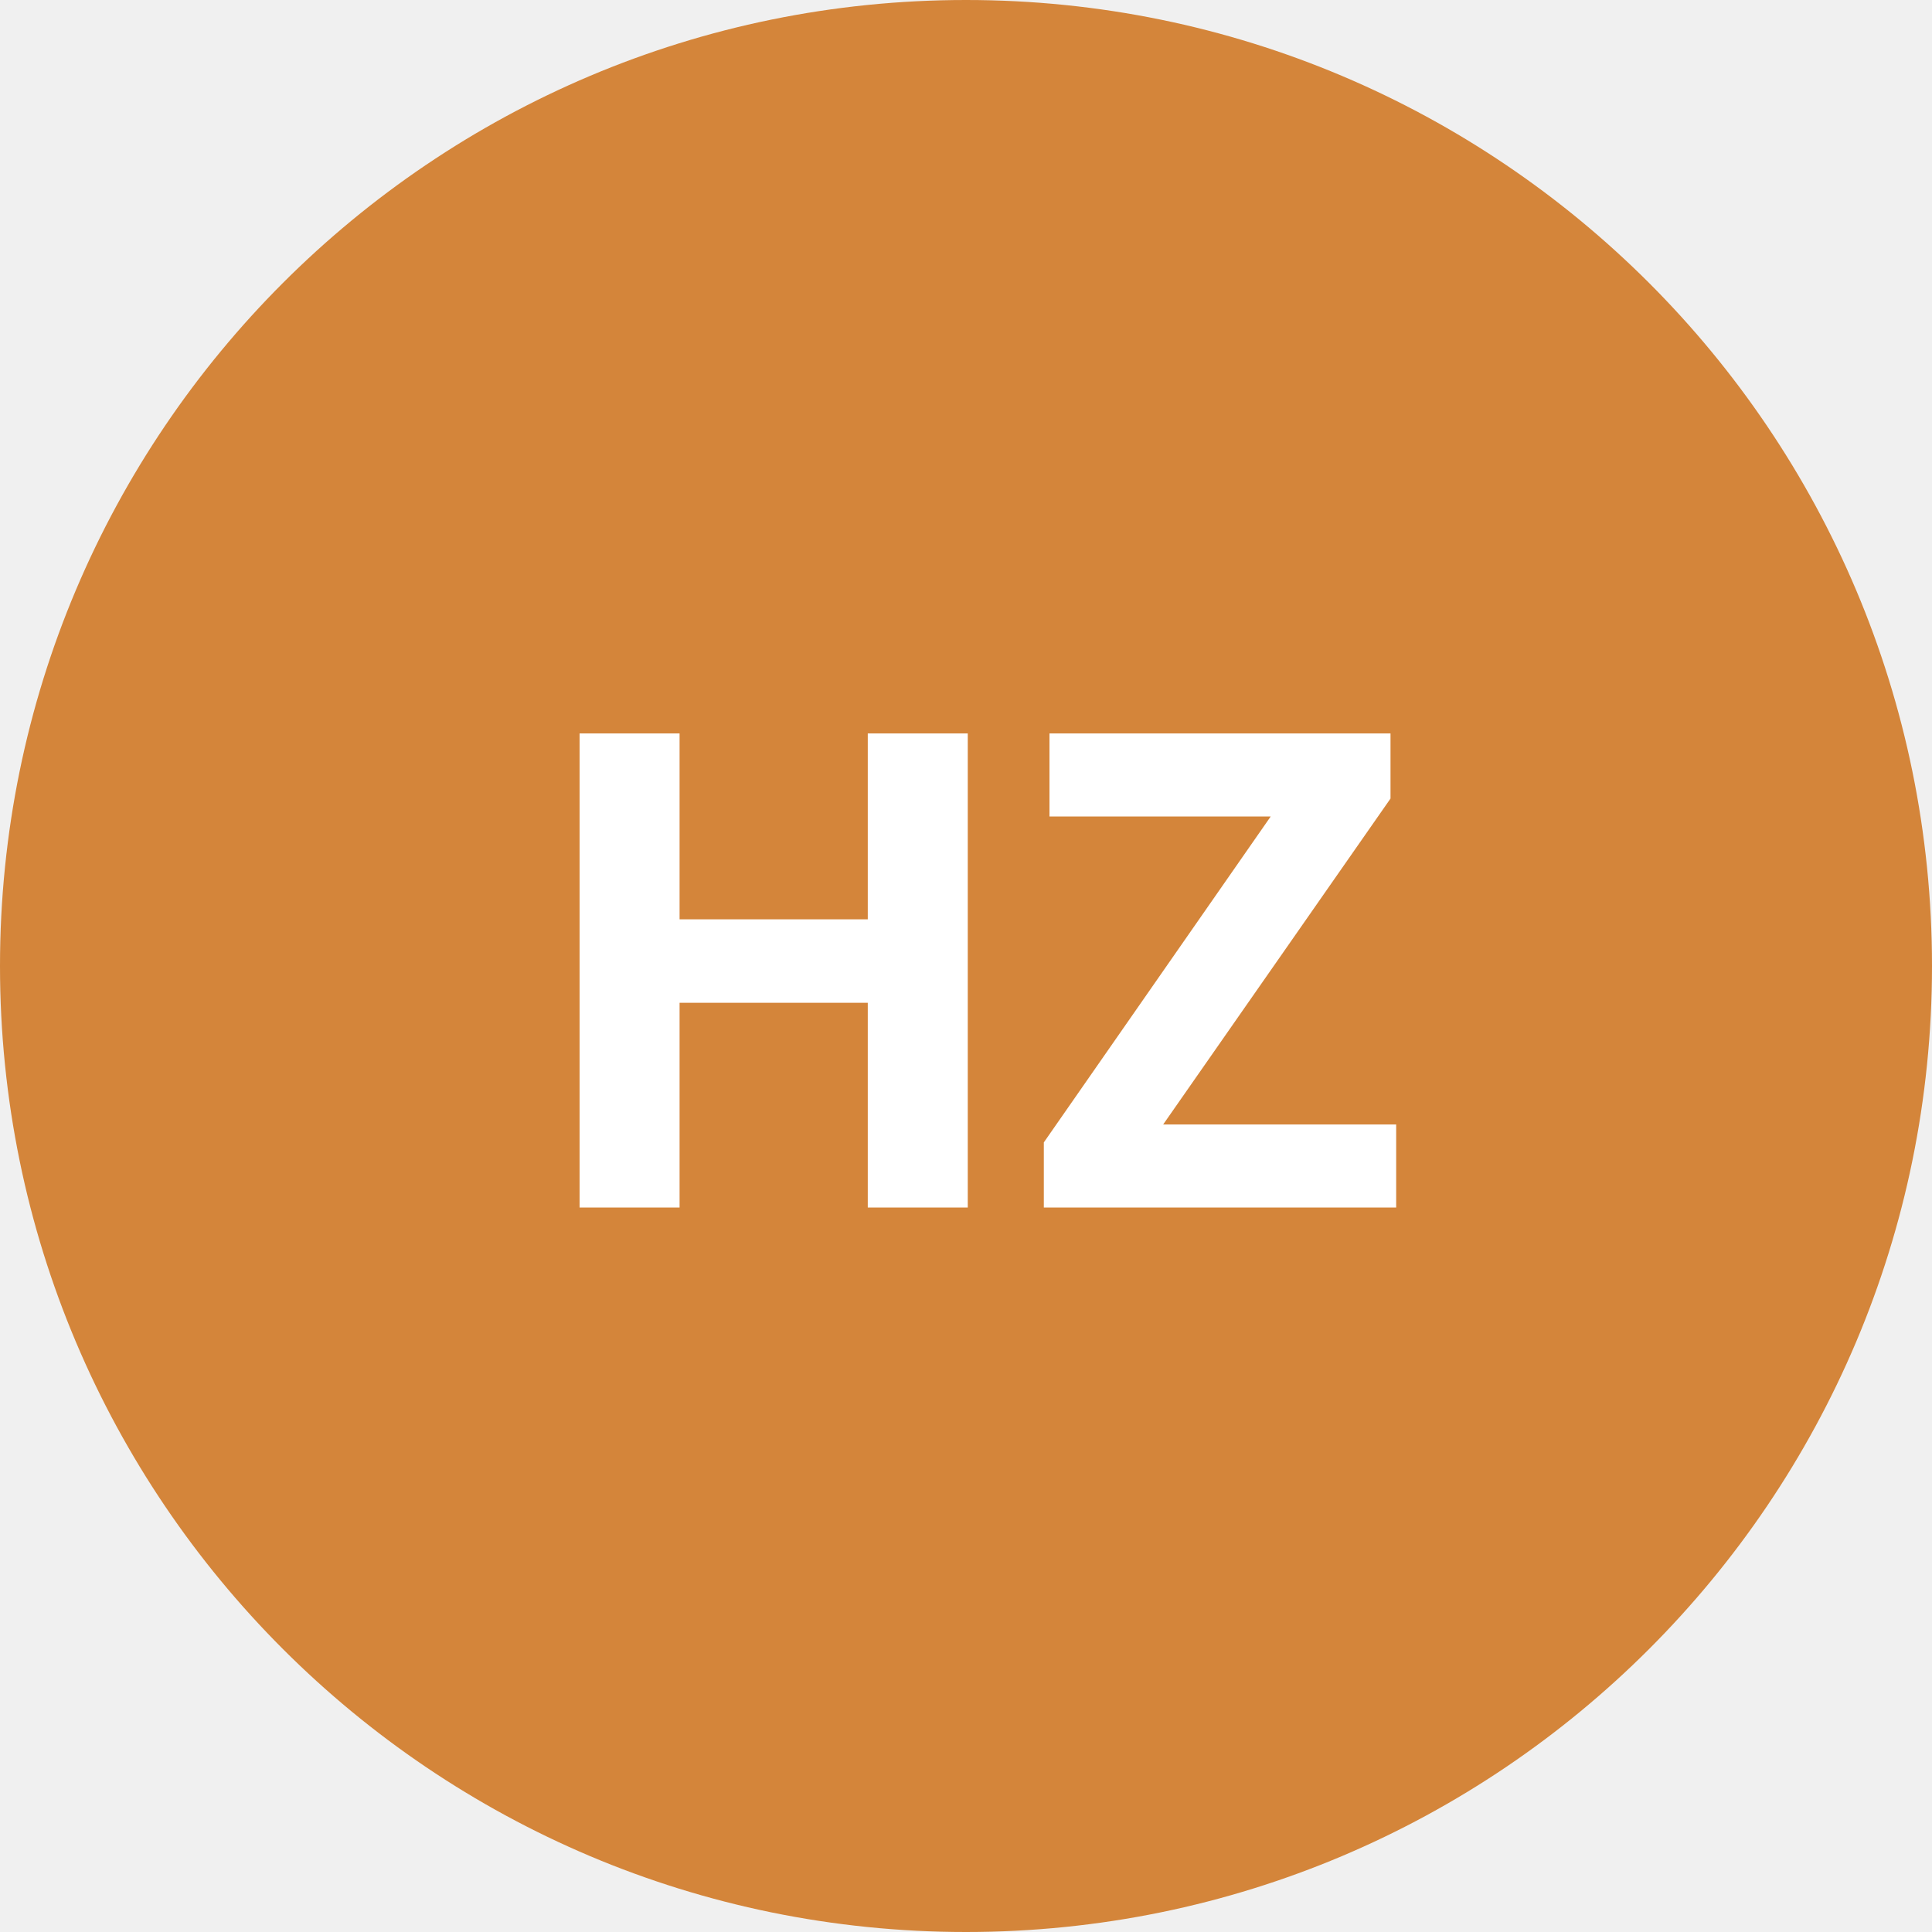
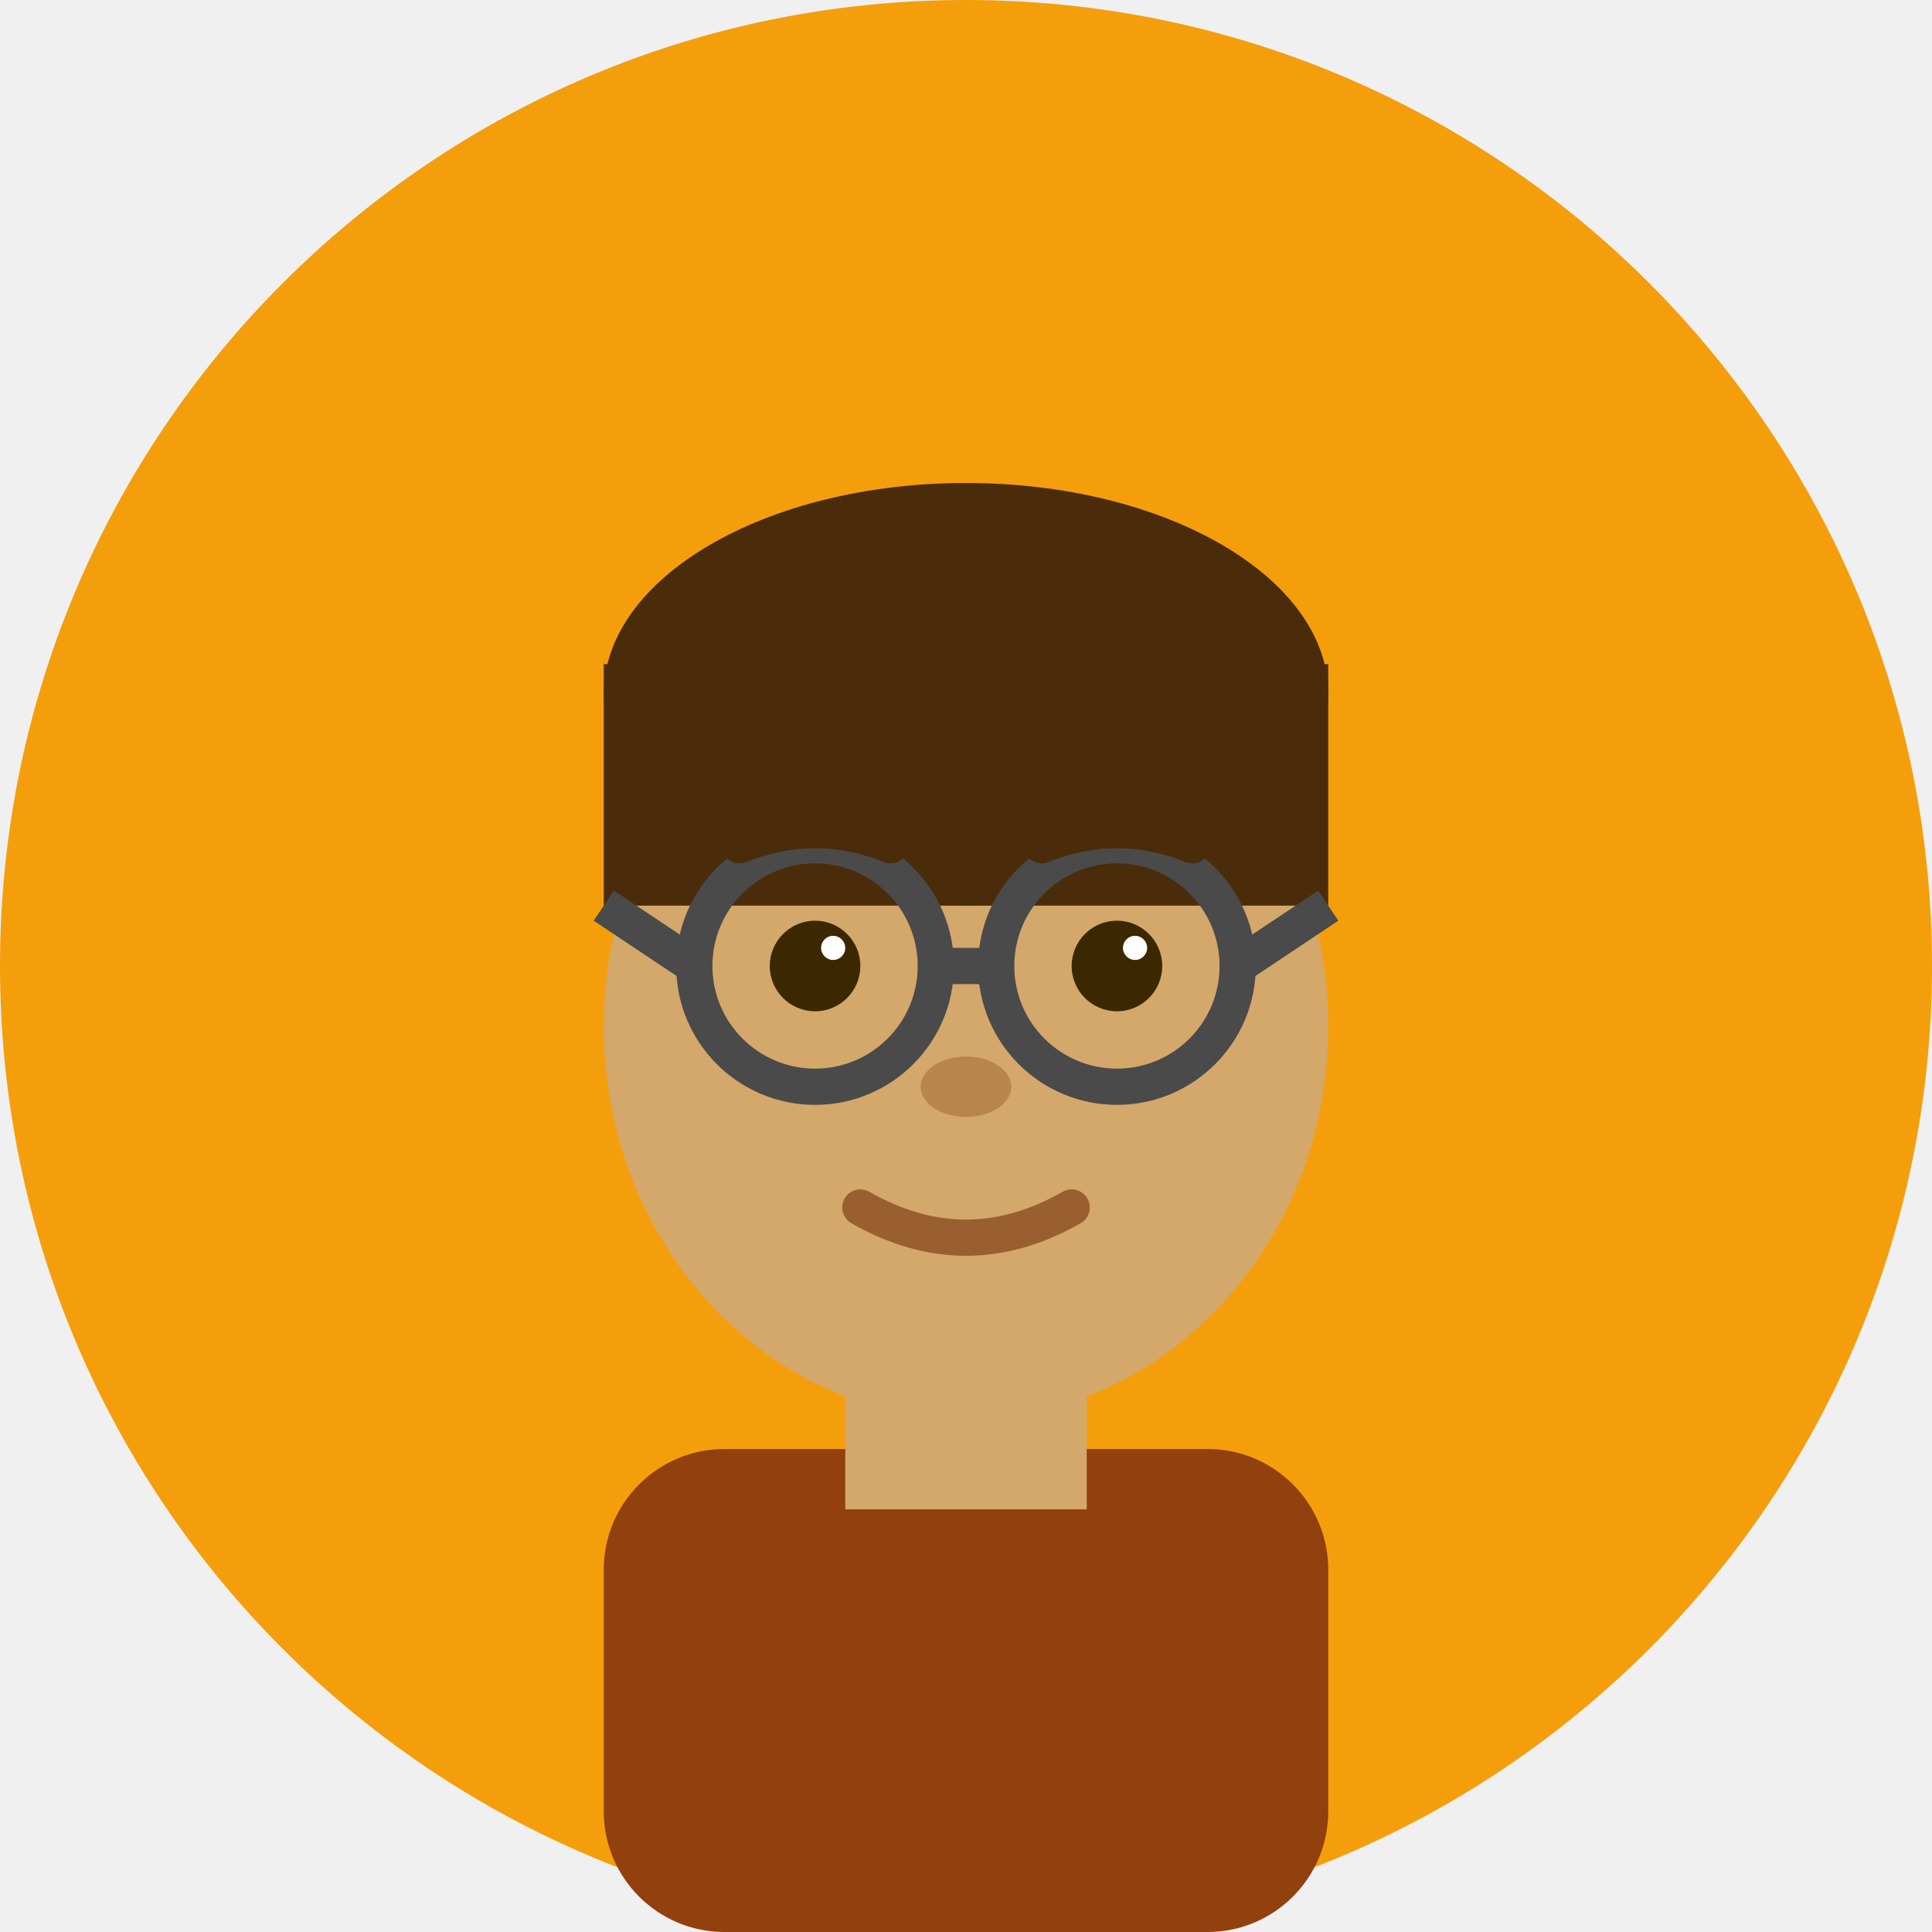
<svg xmlns="http://www.w3.org/2000/svg" width="64" height="64" viewBox="0 0 64 64">
-   <circle cx="32" cy="32" r="32" fill="#D4853A" />
-   <text x="32" y="40" text-anchor="middle" font-family="sans-serif" font-size="22" font-weight="bold" fill="white">HZ</text>
+   <circle cx="32" cy="32" r="32" fill="#F59E0B" />
+   <rect x="20" y="48" width="24" height="16" rx="4" fill="#92400E" />
+   <rect x="28" y="42" width="8" height="8" fill="#D4A76A" />
+   <ellipse cx="32" cy="34" rx="12" ry="13" fill="#D4A76A" />
+   <ellipse cx="32" cy="23" rx="12" ry="7" fill="#4A2C0A" />
+   <rect x="20" y="22" width="24" height="8" fill="#4A2C0A" />
+   <circle cx="27" cy="32" r="4" fill="none" stroke="#4A4A4A" stroke-width="1.2" />
+   <circle cx="37" cy="32" r="4" fill="none" stroke="#4A4A4A" stroke-width="1.2" />
+   <line x1="31" y1="32" x2="33" y2="32" stroke="#4A4A4A" stroke-width="1.2" />
+   <line x1="23" y1="32" x2="20" y2="30" stroke="#4A4A4A" stroke-width="1.2" />
+   <line x1="41" y1="32" x2="44" y2="30" stroke="#4A4A4A" stroke-width="1.2" />
+   <circle cx="27" cy="32" r="1.5" fill="#3B2800" />
+   <circle cx="37" cy="32" r="1.5" fill="#3B2800" />
+   <circle cx="27.6" cy="31.4" r="0.4" fill="white" />
+   <circle cx="37.6" cy="31.4" r="0.4" fill="white" />
+   <ellipse cx="32" cy="36" rx="1.5" ry="1" fill="#b8854d" />
+   <path d="M28.5 40 Q32 42 35.5 40" fill="none" stroke="#9a5f30" stroke-width="1.2" stroke-linecap="round" />
+   <path d="M24.5 28 Q27 27 29.5 28" fill="none" stroke="#4A2C0A" stroke-width="1.2" stroke-linecap="round" />
+   <path d="M34.5 28 Q37 27 39.5 28" fill="none" stroke="#4A2C0A" stroke-width="1.2" stroke-linecap="round" />
</svg>
